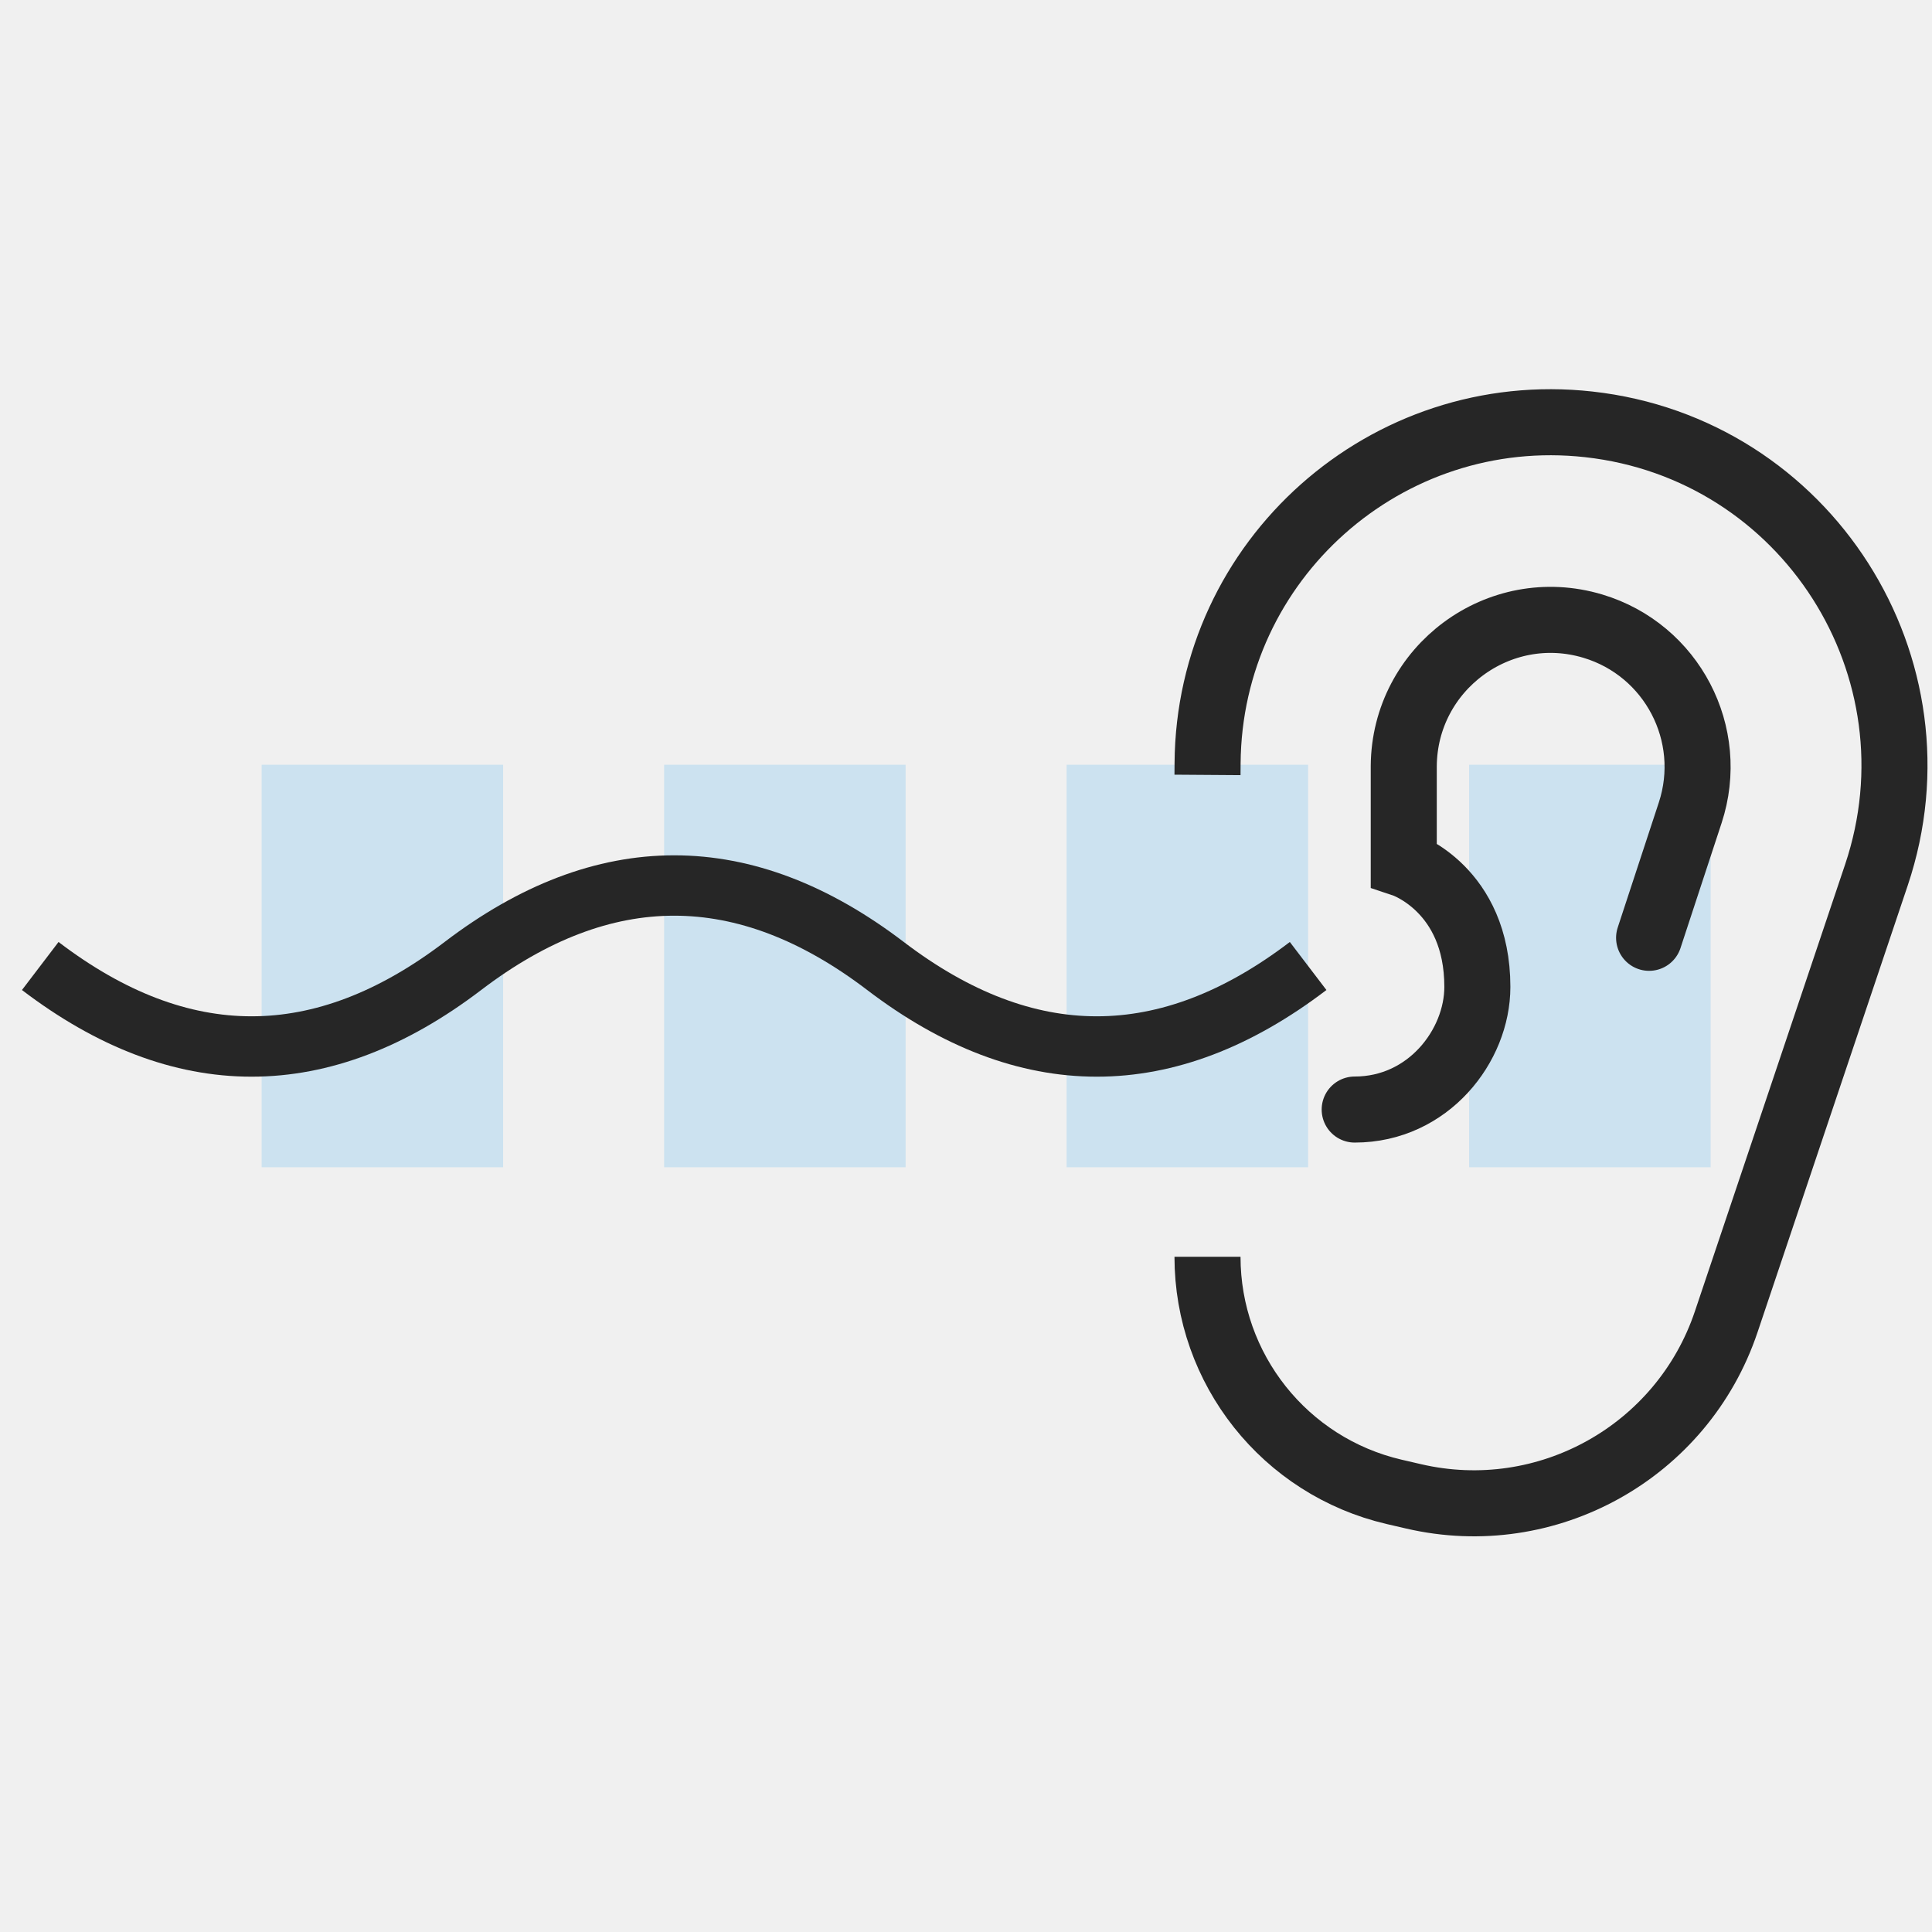
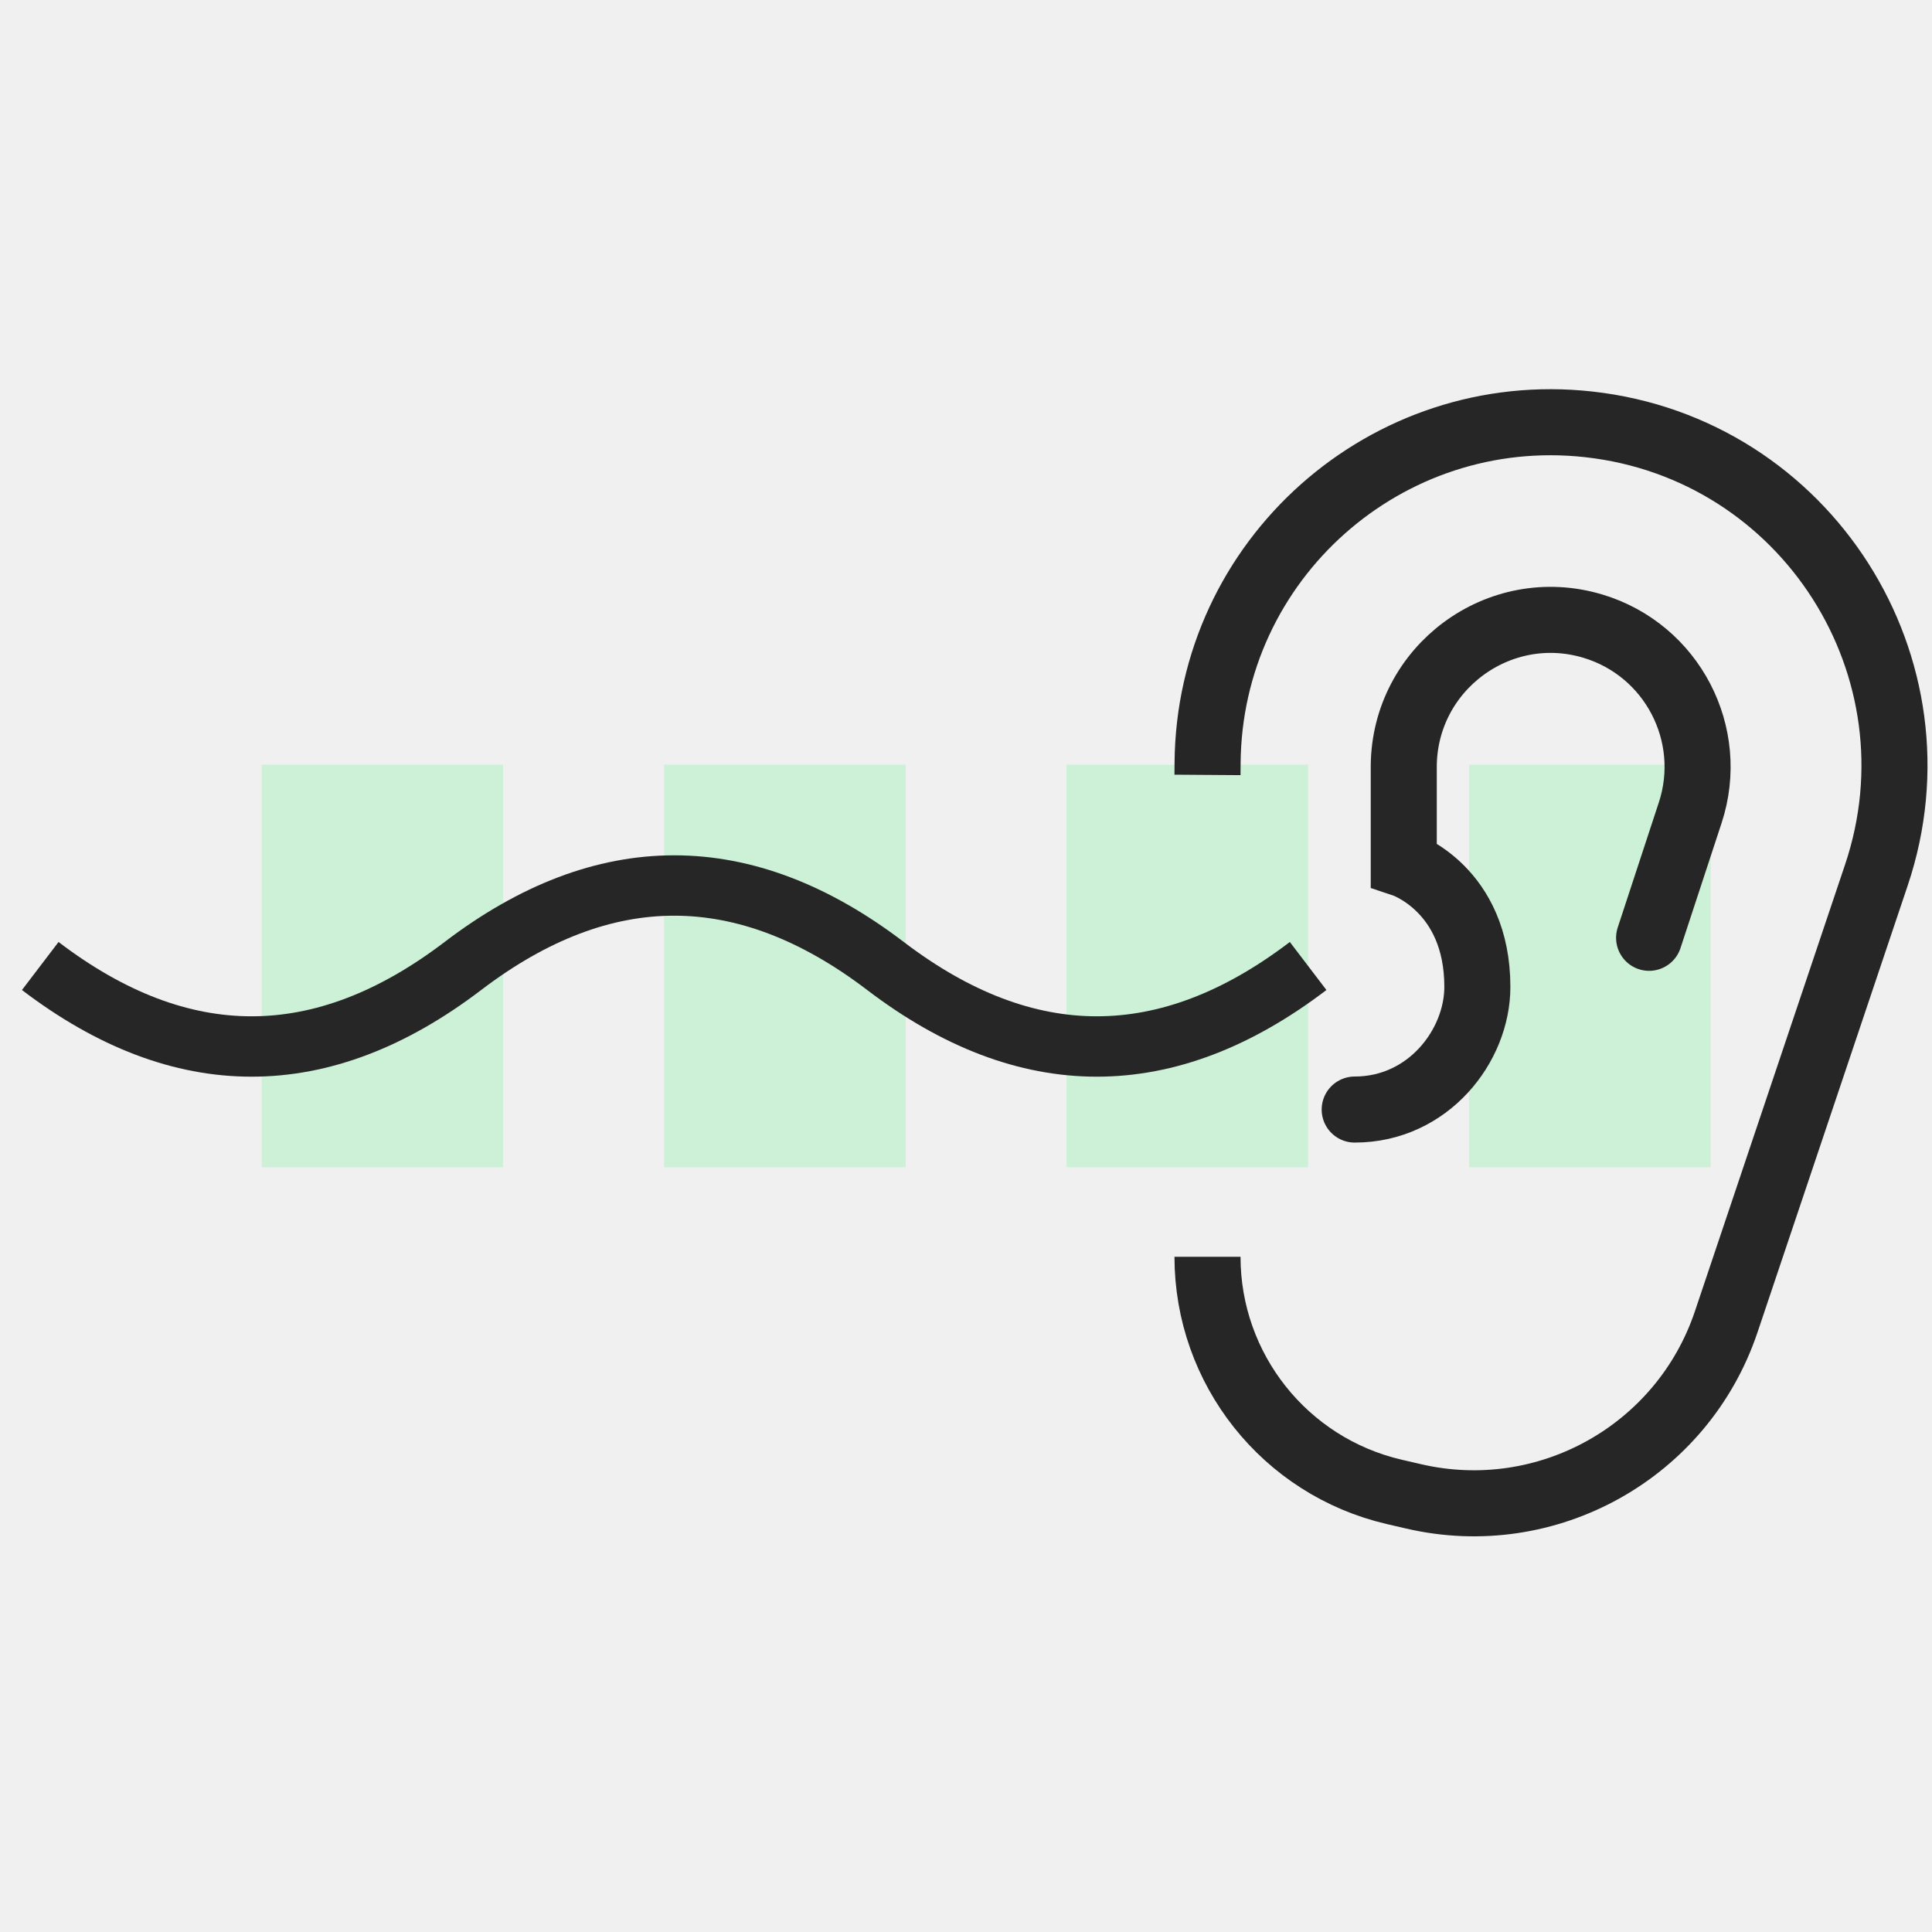
<svg xmlns="http://www.w3.org/2000/svg" width="96" height="96" viewBox="0 0 96 96" fill="none">
  <g clip-path="url(#clip0_1_2530)">
-     <rect x="13" y="38" width="12" height="20" fill="rgb(204 226 240)" />
-     <rect x="33" y="38" width="12" height="20" fill="rgb(204 226 240)" />
-     <rect x="53" y="38" width="12" height="20" fill="rgb(204 226 240)" />
-     <rect x="73" y="38" width="12" height="20" fill="rgb(204 226 240)" />
+     <rect x="13" y="38" width="12" height="20" fill="rgb(204 241 214)" />
+     <rect x="33" y="38" width="12" height="20" fill="rgb(204 241 214)" />
+     <rect x="53" y="38" width="12" height="20" fill="rgb(204 241 214)" />
+     <rect x="73" y="38" width="12" height="20" fill="rgb(204 241 214)" />
    <path d="M60 38.505L60.004 37.927C60.073 27.807 68.886 19.971 78.945 21.086V21.086C89.761 22.286 96.704 33.166 93.237 43.48L85.774 65.681C83.601 72.143 76.874 75.897 70.234 74.352L69.276 74.13C63.844 72.866 60 68.025 60 62.448V62.448" stroke="#262626" stroke-width="3.282" />
    <path d="M81.943 46.599L83.986 40.383C85.267 36.483 83.081 32.293 79.149 31.113V31.113C74.486 29.714 69.786 33.197 69.752 38.066V38.066V42.942C69.752 42.942 73.409 44.161 73.409 49.038C73.409 51.963 70.971 55.133 67.314 55.133" stroke="#262626" stroke-width="3.282" stroke-linecap="round" />
    <path d="M65 48C58 53.333 51 53.333 44 48C37 42.667 30 42.667 23 48C16 53.333 9 53.333 2 48" stroke="#262626" stroke-width="3" />
  </g>
  <defs>
    <clipPath id="clip0_1_2530">
      <rect width="96" height="96" fill="white" />
    </clipPath>
  </defs>
</svg>
